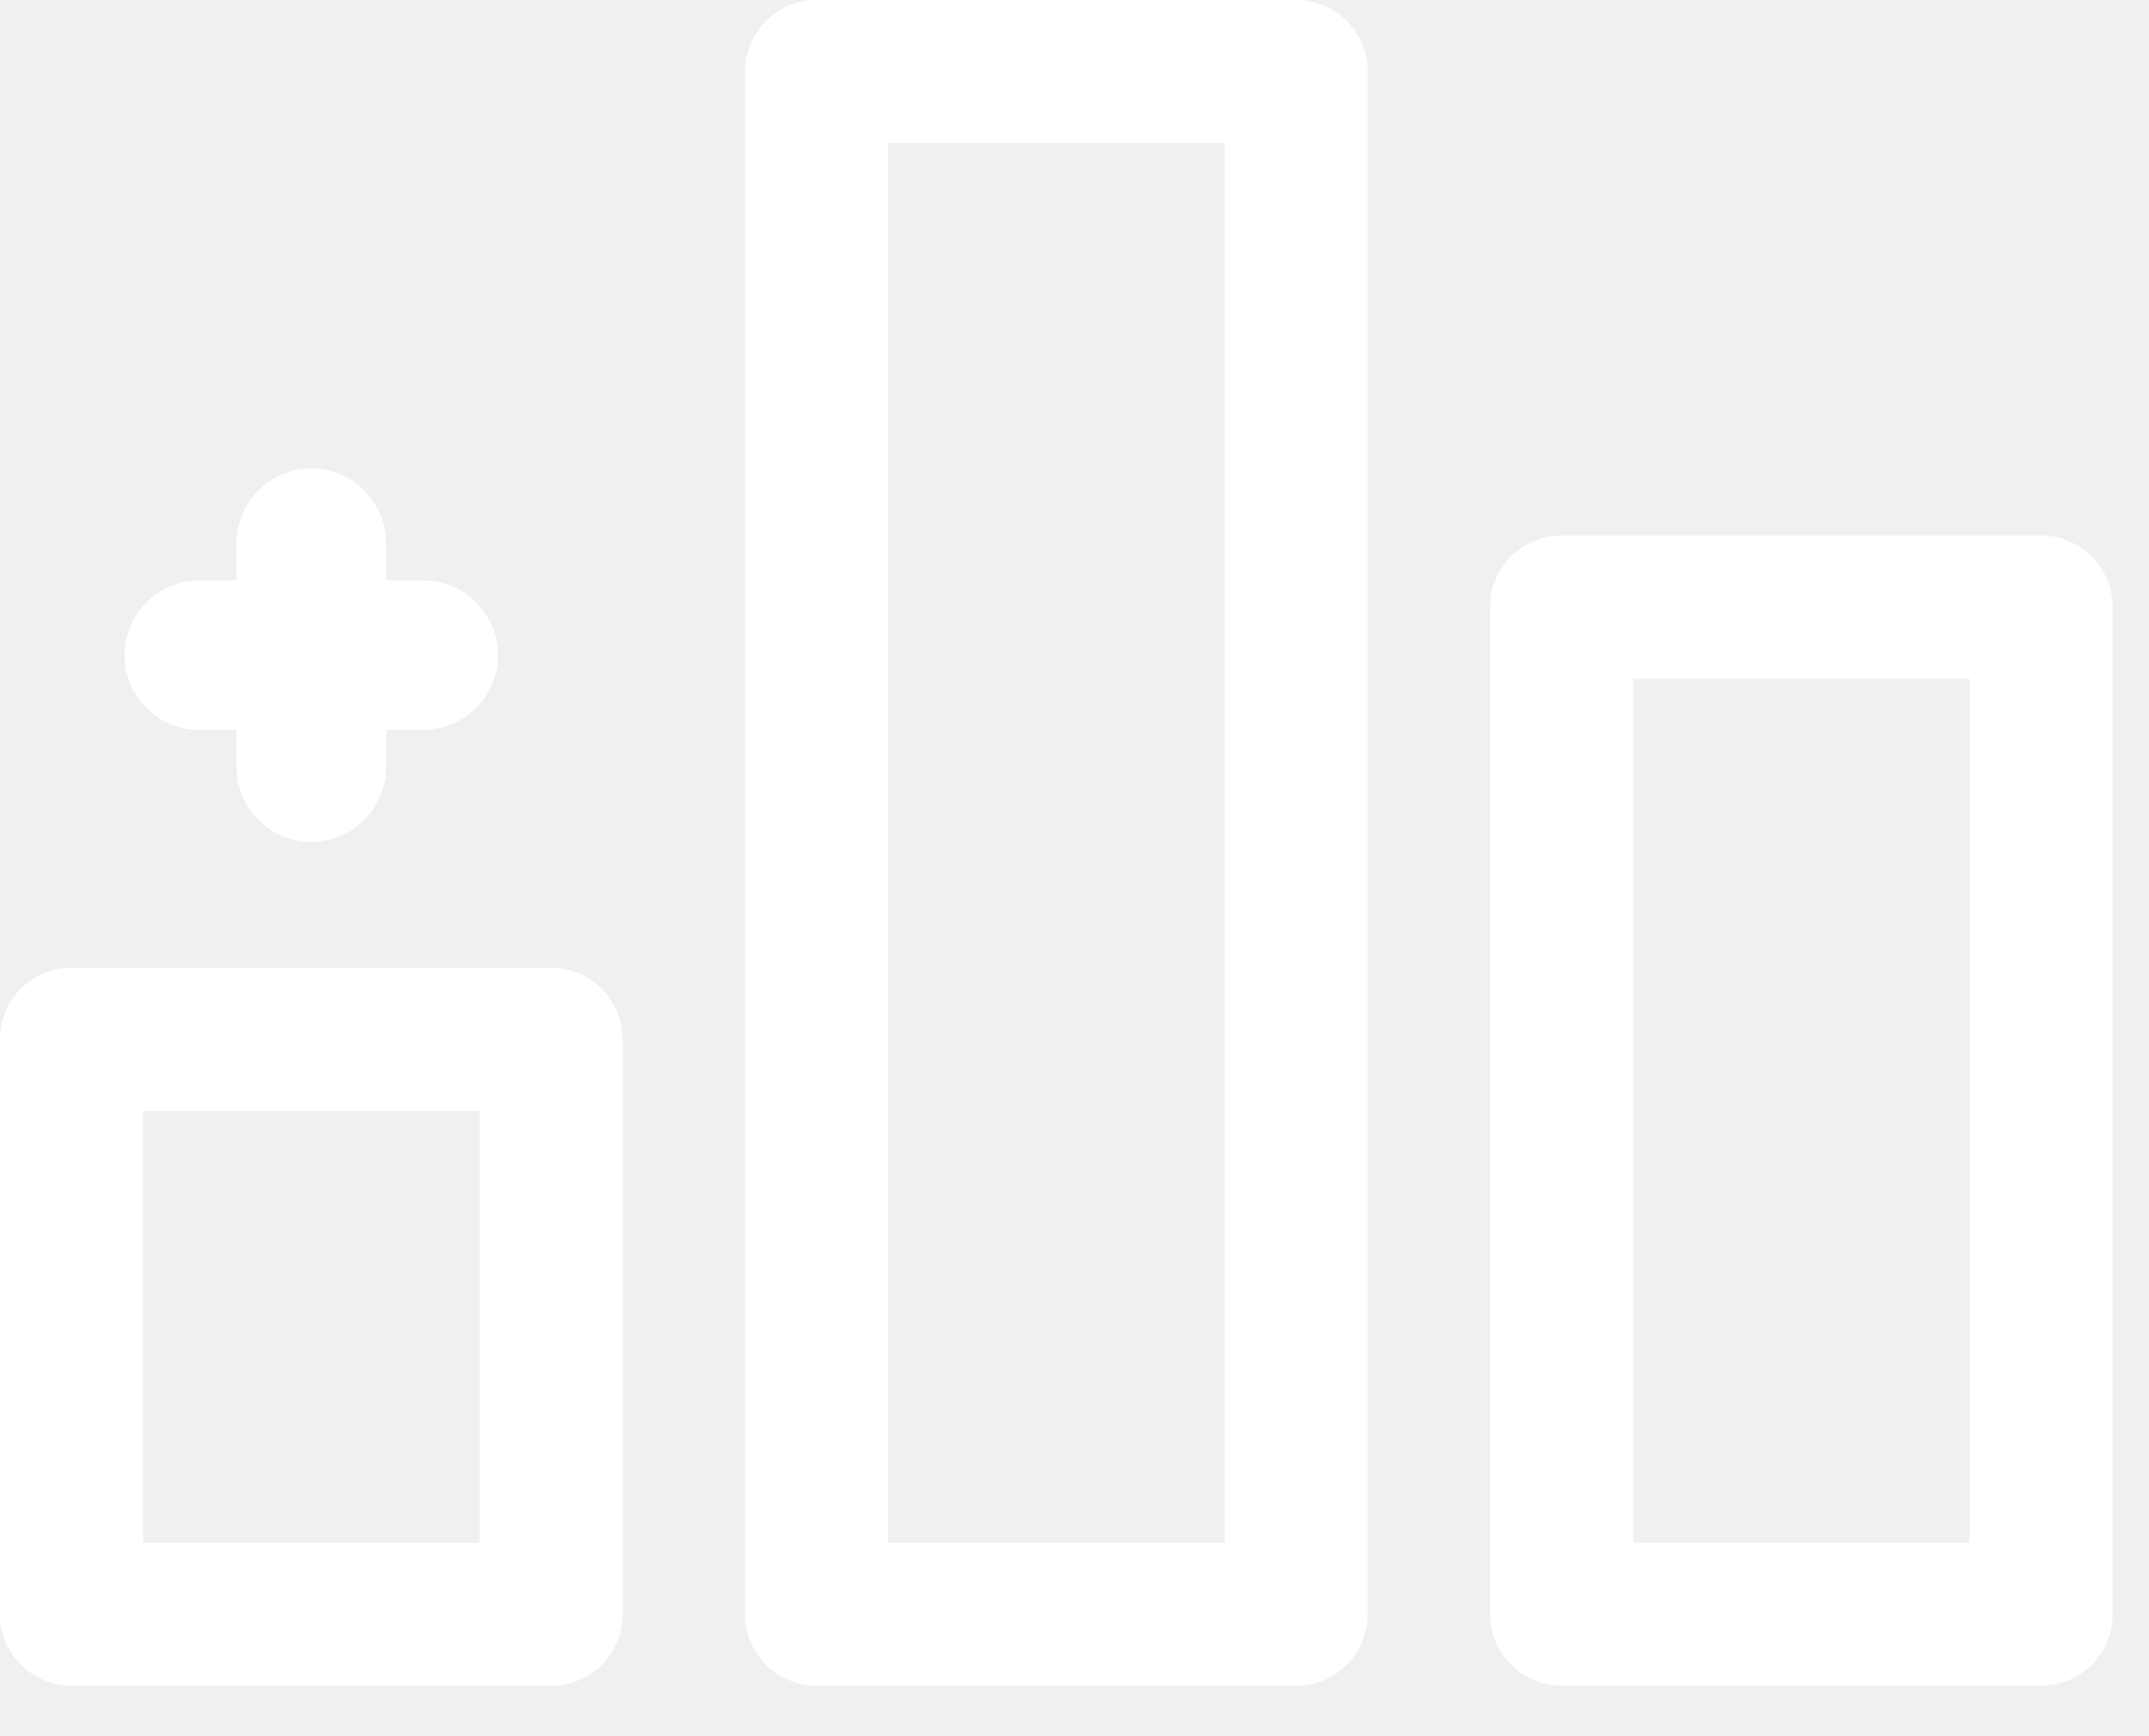
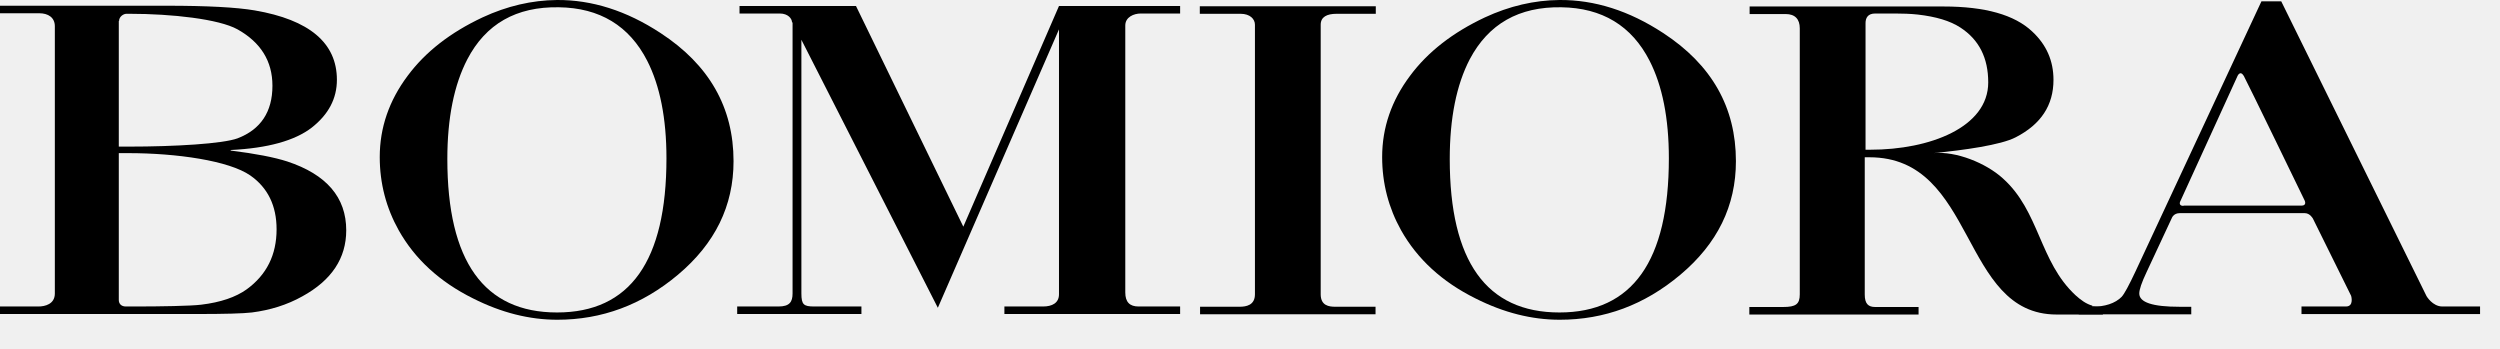
- <svg xmlns="http://www.w3.org/2000/svg" width="26" height="21" viewBox="0 0 26 21" fill="none">
-   <path d="M15.682 0.865H9.879V19.534H15.682V0.865Z" stroke="white" stroke-width="1.731" stroke-linecap="round" stroke-linejoin="round" />
-   <path d="M6.668 12.577H0.865V19.534H6.668V12.577Z" stroke="white" stroke-width="1.731" stroke-linecap="round" stroke-linejoin="round" />
-   <path d="M24.695 7.346H18.893V19.534H24.695V7.346Z" stroke="white" stroke-width="1.731" stroke-linecap="round" stroke-linejoin="round" />
-   <path d="M5.123 7.025H4.671V6.573C4.671 6.074 4.266 5.669 3.767 5.669C3.268 5.669 2.863 6.074 2.863 6.573V7.025H2.412C1.912 7.025 1.508 7.429 1.508 7.929C1.508 8.428 1.912 8.832 2.412 8.832H2.863V9.284C2.863 9.783 3.268 10.188 3.767 10.188C4.266 10.188 4.671 9.783 4.671 9.284V8.832H5.123C5.622 8.832 6.026 8.428 6.026 7.929C6.026 7.429 5.622 7.025 5.123 7.025Z" fill="white" />
+ <svg xmlns="http://www.w3.org/2000/svg" width="79" height="11" viewBox="0 0 79 11" fill="none">
+   <path d="M7.286 4.757C8.075 4.855 8.666 4.97 9.077 5.102C10.317 5.512 10.941 6.235 10.941 7.278C10.941 8.157 10.482 8.856 9.553 9.365C9.069 9.636 8.535 9.8 7.96 9.874C7.689 9.907 7.105 9.923 6.218 9.923H0V9.685H1.216C1.421 9.685 1.733 9.611 1.733 9.275V0.83C1.733 0.551 1.52 0.419 1.24 0.419H0V0.181H5.265C6.547 0.181 7.475 0.231 8.05 0.329C9.775 0.625 10.646 1.356 10.646 2.522C10.646 3.114 10.383 3.615 9.849 4.034C9.315 4.445 8.461 4.683 7.294 4.74L7.286 4.757ZM3.754 0.658V4.633H4.066C5.536 4.633 7.04 4.543 7.508 4.371C8.239 4.091 8.609 3.533 8.609 2.711C8.609 1.931 8.239 1.339 7.508 0.929C6.916 0.6 5.421 0.436 4.107 0.436H3.992C3.902 0.436 3.762 0.526 3.762 0.666L3.754 0.658ZM3.754 4.839V9.48C3.754 9.595 3.828 9.685 3.976 9.685H4.313C5.044 9.685 6.038 9.669 6.358 9.628C6.974 9.554 7.45 9.39 7.795 9.143C8.428 8.683 8.74 8.051 8.74 7.246C8.74 6.498 8.461 5.931 7.91 5.545C7.237 5.077 5.586 4.839 4.05 4.839H3.754Z" fill="black" />
+   <path d="M17.594 0C18.703 -0.008 19.795 0.337 20.872 1.043C22.408 2.046 23.18 3.393 23.18 5.093C23.18 6.506 22.596 7.697 21.422 8.683C20.288 9.636 19.015 10.104 17.61 10.104C16.732 10.104 15.844 9.882 14.949 9.43C13.889 8.904 13.109 8.182 12.6 7.278C12.205 6.572 12 5.799 12 4.962C12 4.033 12.296 3.179 12.879 2.399C13.446 1.635 14.234 1.027 15.245 0.551C16.025 0.189 16.805 0.008 17.602 0H17.594ZM17.66 0.23C16.312 0.206 15.351 0.756 14.768 1.873C14.349 2.678 14.136 3.729 14.136 5.027C14.136 8.256 15.294 9.874 17.602 9.874C19.91 9.874 21.06 8.247 21.06 5.003C21.06 3.738 20.855 2.711 20.453 1.922C19.886 0.813 18.949 0.247 17.66 0.23Z" fill="black" />
+   <path d="M49.278 0C50.387 -0.008 51.479 0.337 52.556 1.043C54.092 2.046 54.855 3.393 54.855 5.093C54.855 6.506 54.272 7.697 53.098 8.683C51.964 9.636 50.699 10.104 49.286 10.104C48.407 10.104 47.52 9.882 46.625 9.43C45.565 8.904 44.785 8.182 44.275 7.278C43.881 6.572 43.676 5.799 43.676 4.962C43.676 4.033 43.971 3.179 44.555 2.399C45.121 1.635 45.91 1.027 46.92 0.551C47.701 0.189 48.481 0.008 49.278 0ZM49.344 0.23C47.996 0.206 47.035 0.756 46.444 1.873C46.025 2.678 45.812 3.729 45.812 5.027C45.812 8.256 46.97 9.874 49.278 9.874C51.586 9.874 52.736 8.247 52.736 5.003C52.736 3.738 52.531 2.711 52.128 1.922C51.562 0.813 50.625 0.247 49.336 0.23H49.344Z" fill="black" />
+   <path d="M25.028 0.707C25.028 0.592 24.905 0.427 24.642 0.427H23.369V0.189H27.049L30.441 7.163L33.464 0.189H37.292V0.427H36.044C35.838 0.427 35.559 0.534 35.559 0.805V9.241C35.559 9.545 35.699 9.685 35.978 9.685H37.292V9.923H31.739V9.685H32.963C33.242 9.685 33.464 9.578 33.464 9.299V0.928L29.636 9.726L25.324 1.257V9.274C25.324 9.627 25.398 9.685 25.726 9.685H27.221V9.923H23.295V9.685H24.601C24.954 9.685 25.045 9.537 25.045 9.274V0.707H25.028Z" fill="black" />
+   <path d="M37.931 0.197H43.475V0.436H42.235C41.931 0.436 41.734 0.534 41.734 0.781V9.299C41.734 9.66 41.997 9.693 42.194 9.693H43.467V9.931H37.922V9.693H39.171C39.384 9.693 39.656 9.644 39.656 9.299V0.781C39.656 0.6 39.499 0.436 39.204 0.436H37.914V0.197H37.931Z" fill="black" />
+   <path d="M66.122 9.66C65.917 9.603 65.753 9.479 65.588 9.331C64.438 8.264 64.455 6.678 63.288 5.635C62.754 5.15 61.81 4.772 61.103 4.838C62.032 4.748 63.231 4.584 63.699 4.337C64.496 3.926 64.89 3.327 64.89 2.522C64.89 1.922 64.668 1.413 64.216 0.994C63.658 0.468 62.73 0.205 61.415 0.205H55.288V0.444H56.429C56.725 0.444 56.873 0.608 56.873 0.895V9.299C56.873 9.611 56.75 9.701 56.347 9.701H55.279V9.939H60.627V9.701H59.255C59.041 9.701 58.926 9.603 58.926 9.307V4.97H59.074C62.467 4.97 61.933 9.939 64.989 9.939H66.451V9.701L66.106 9.676L66.122 9.66ZM58.951 4.731V0.731C58.951 0.575 59.017 0.427 59.255 0.427H59.542C60.249 0.427 60.348 0.435 60.602 0.46C61.177 0.526 61.621 0.657 61.949 0.871C62.541 1.257 62.828 1.832 62.828 2.604C62.828 4.025 60.98 4.731 59.107 4.731H58.951Z" fill="black" />
+   <path d="M71.462 0.042H72.087L76.678 9.357C76.678 9.357 76.867 9.685 77.179 9.685H78.37V9.924H72.727V9.685H74.132C74.395 9.685 74.296 9.349 74.296 9.349L73.089 6.909C73.089 6.909 72.998 6.736 72.834 6.736H68.875C68.694 6.736 68.636 6.876 68.636 6.876L67.831 8.601C67.675 8.93 67.601 9.151 67.601 9.275C67.601 9.554 68.02 9.694 68.867 9.694H69.244V9.932H65.688V9.694H66.09C66.517 9.694 66.838 9.587 67.043 9.381C67.133 9.283 67.273 9.02 67.478 8.585L71.454 0.058L71.462 0.042ZM68.998 6.498H72.727C72.908 6.498 72.826 6.334 72.826 6.334C72.826 6.334 71.01 2.588 70.904 2.399C70.789 2.21 70.707 2.399 70.707 2.399L68.891 6.375C68.891 6.375 68.834 6.506 68.998 6.506V6.498Z" fill="black" />
</svg>
